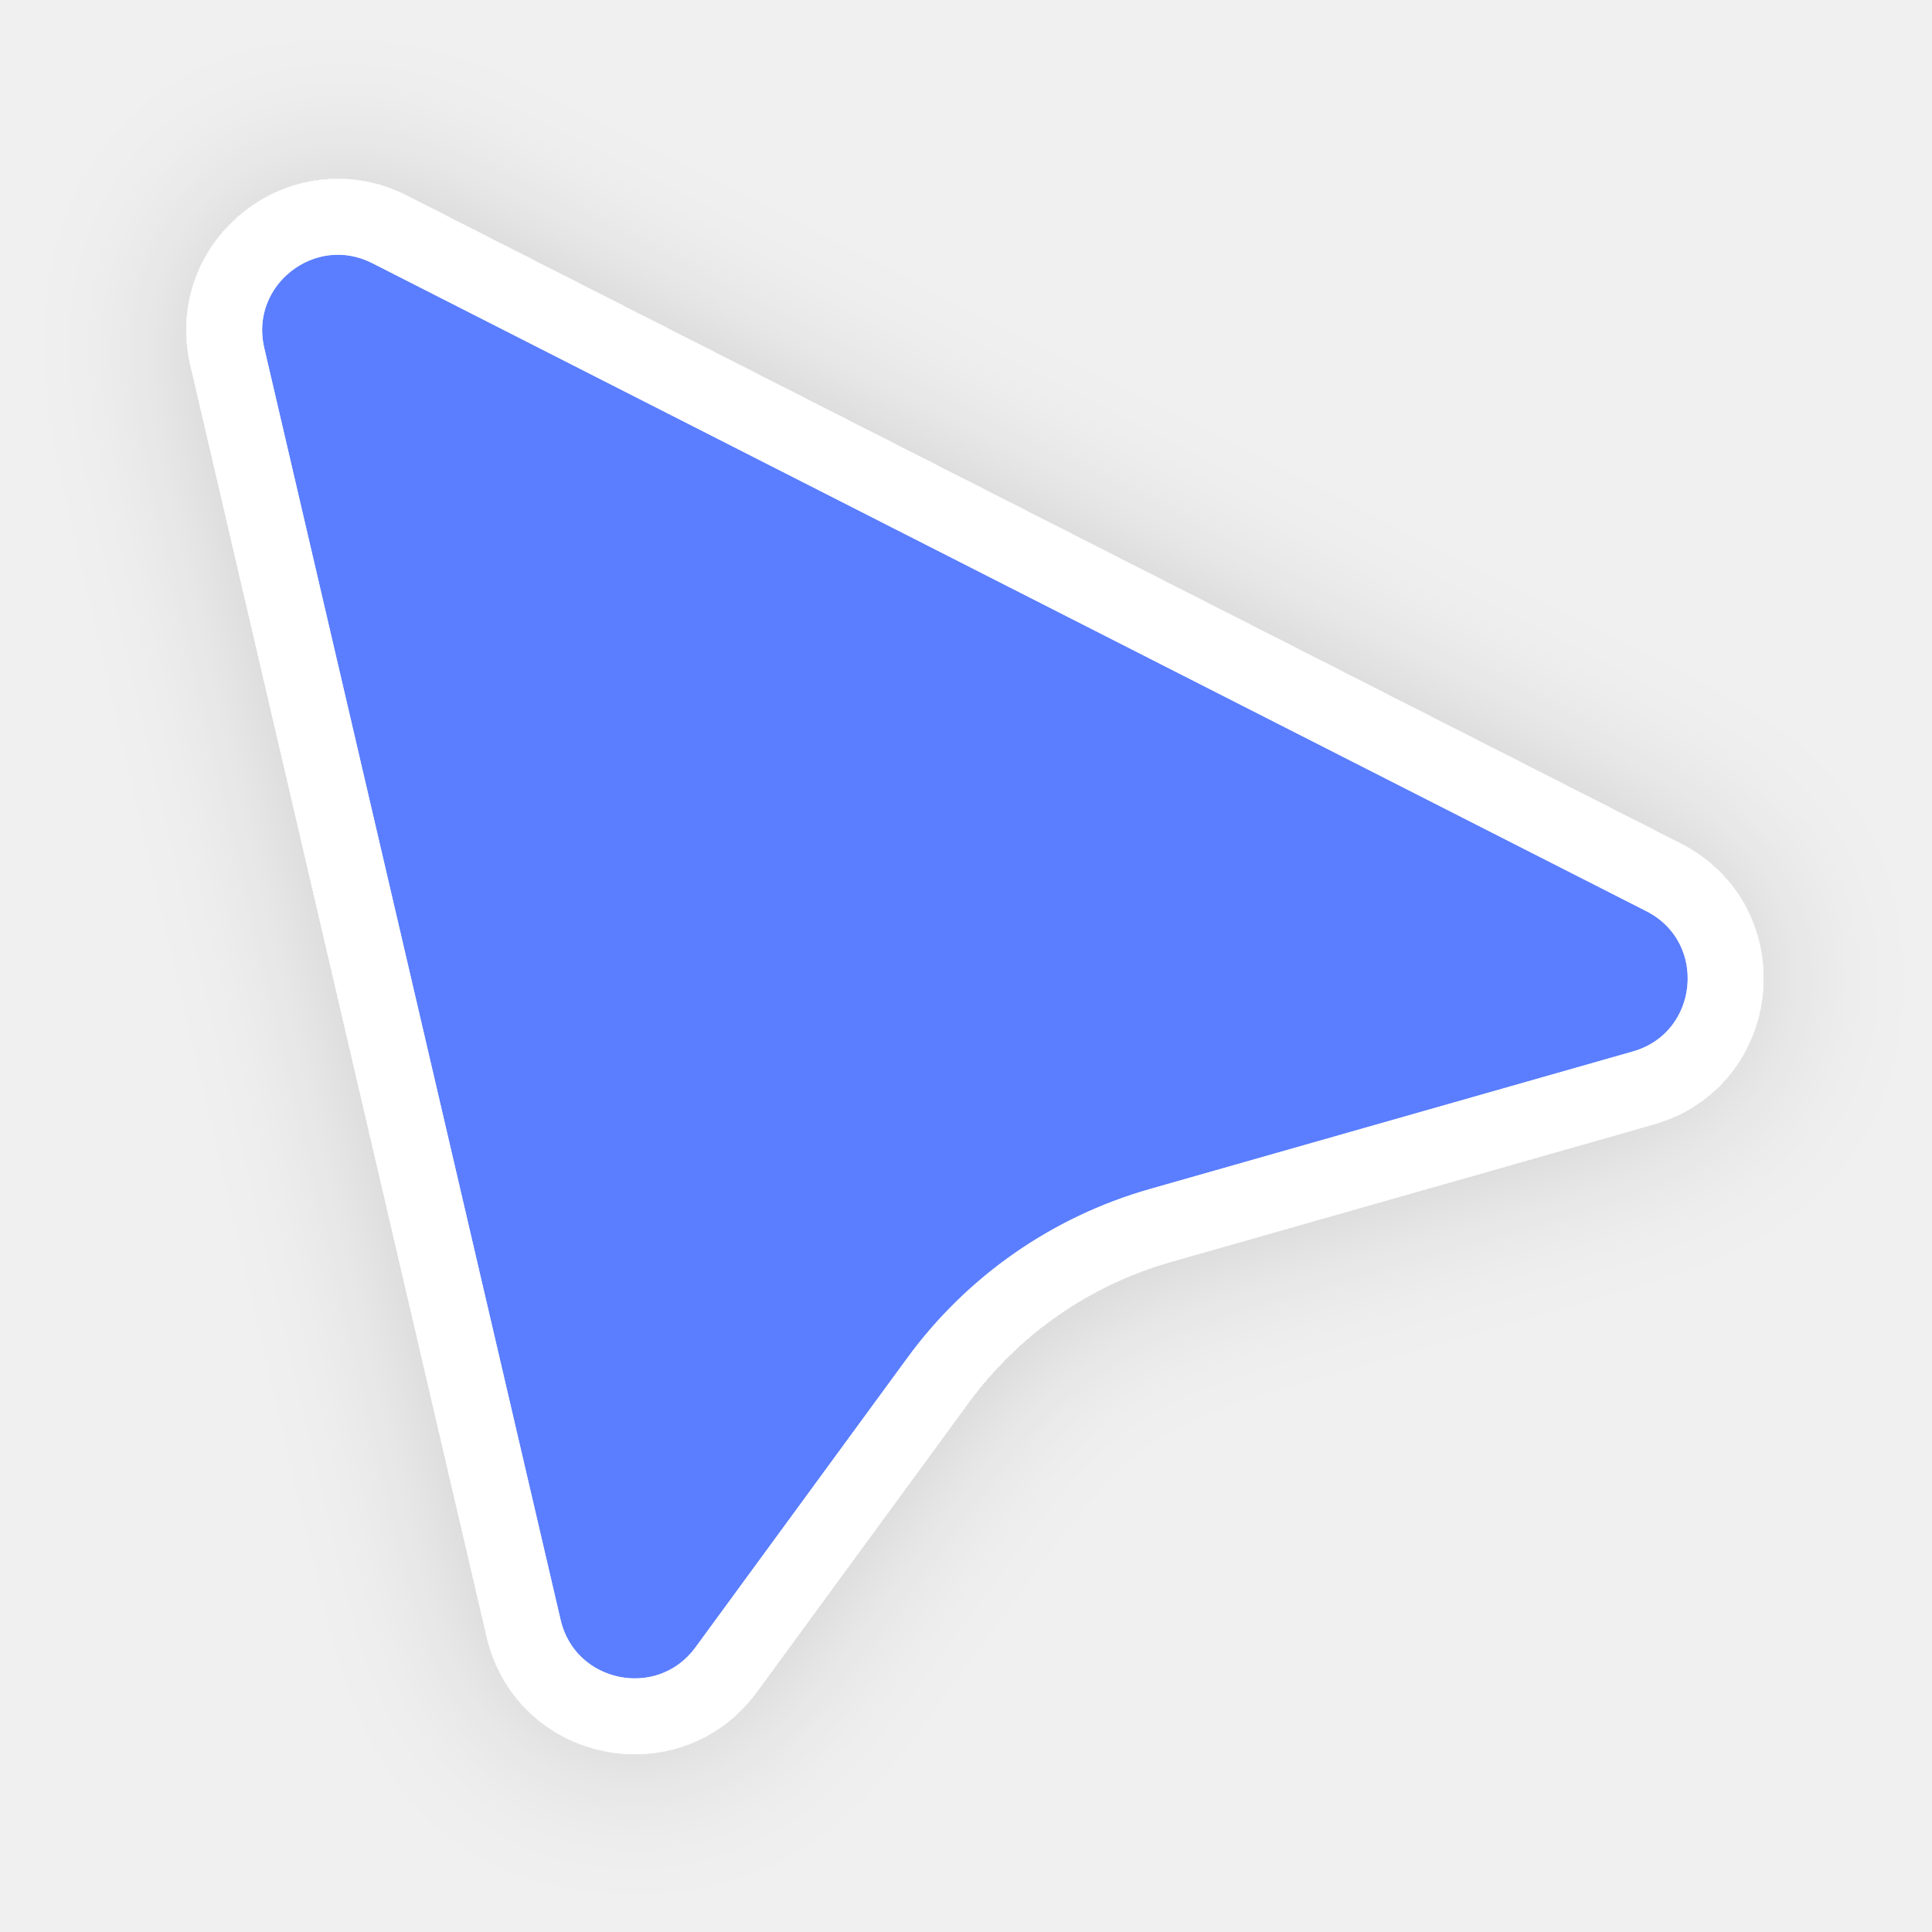
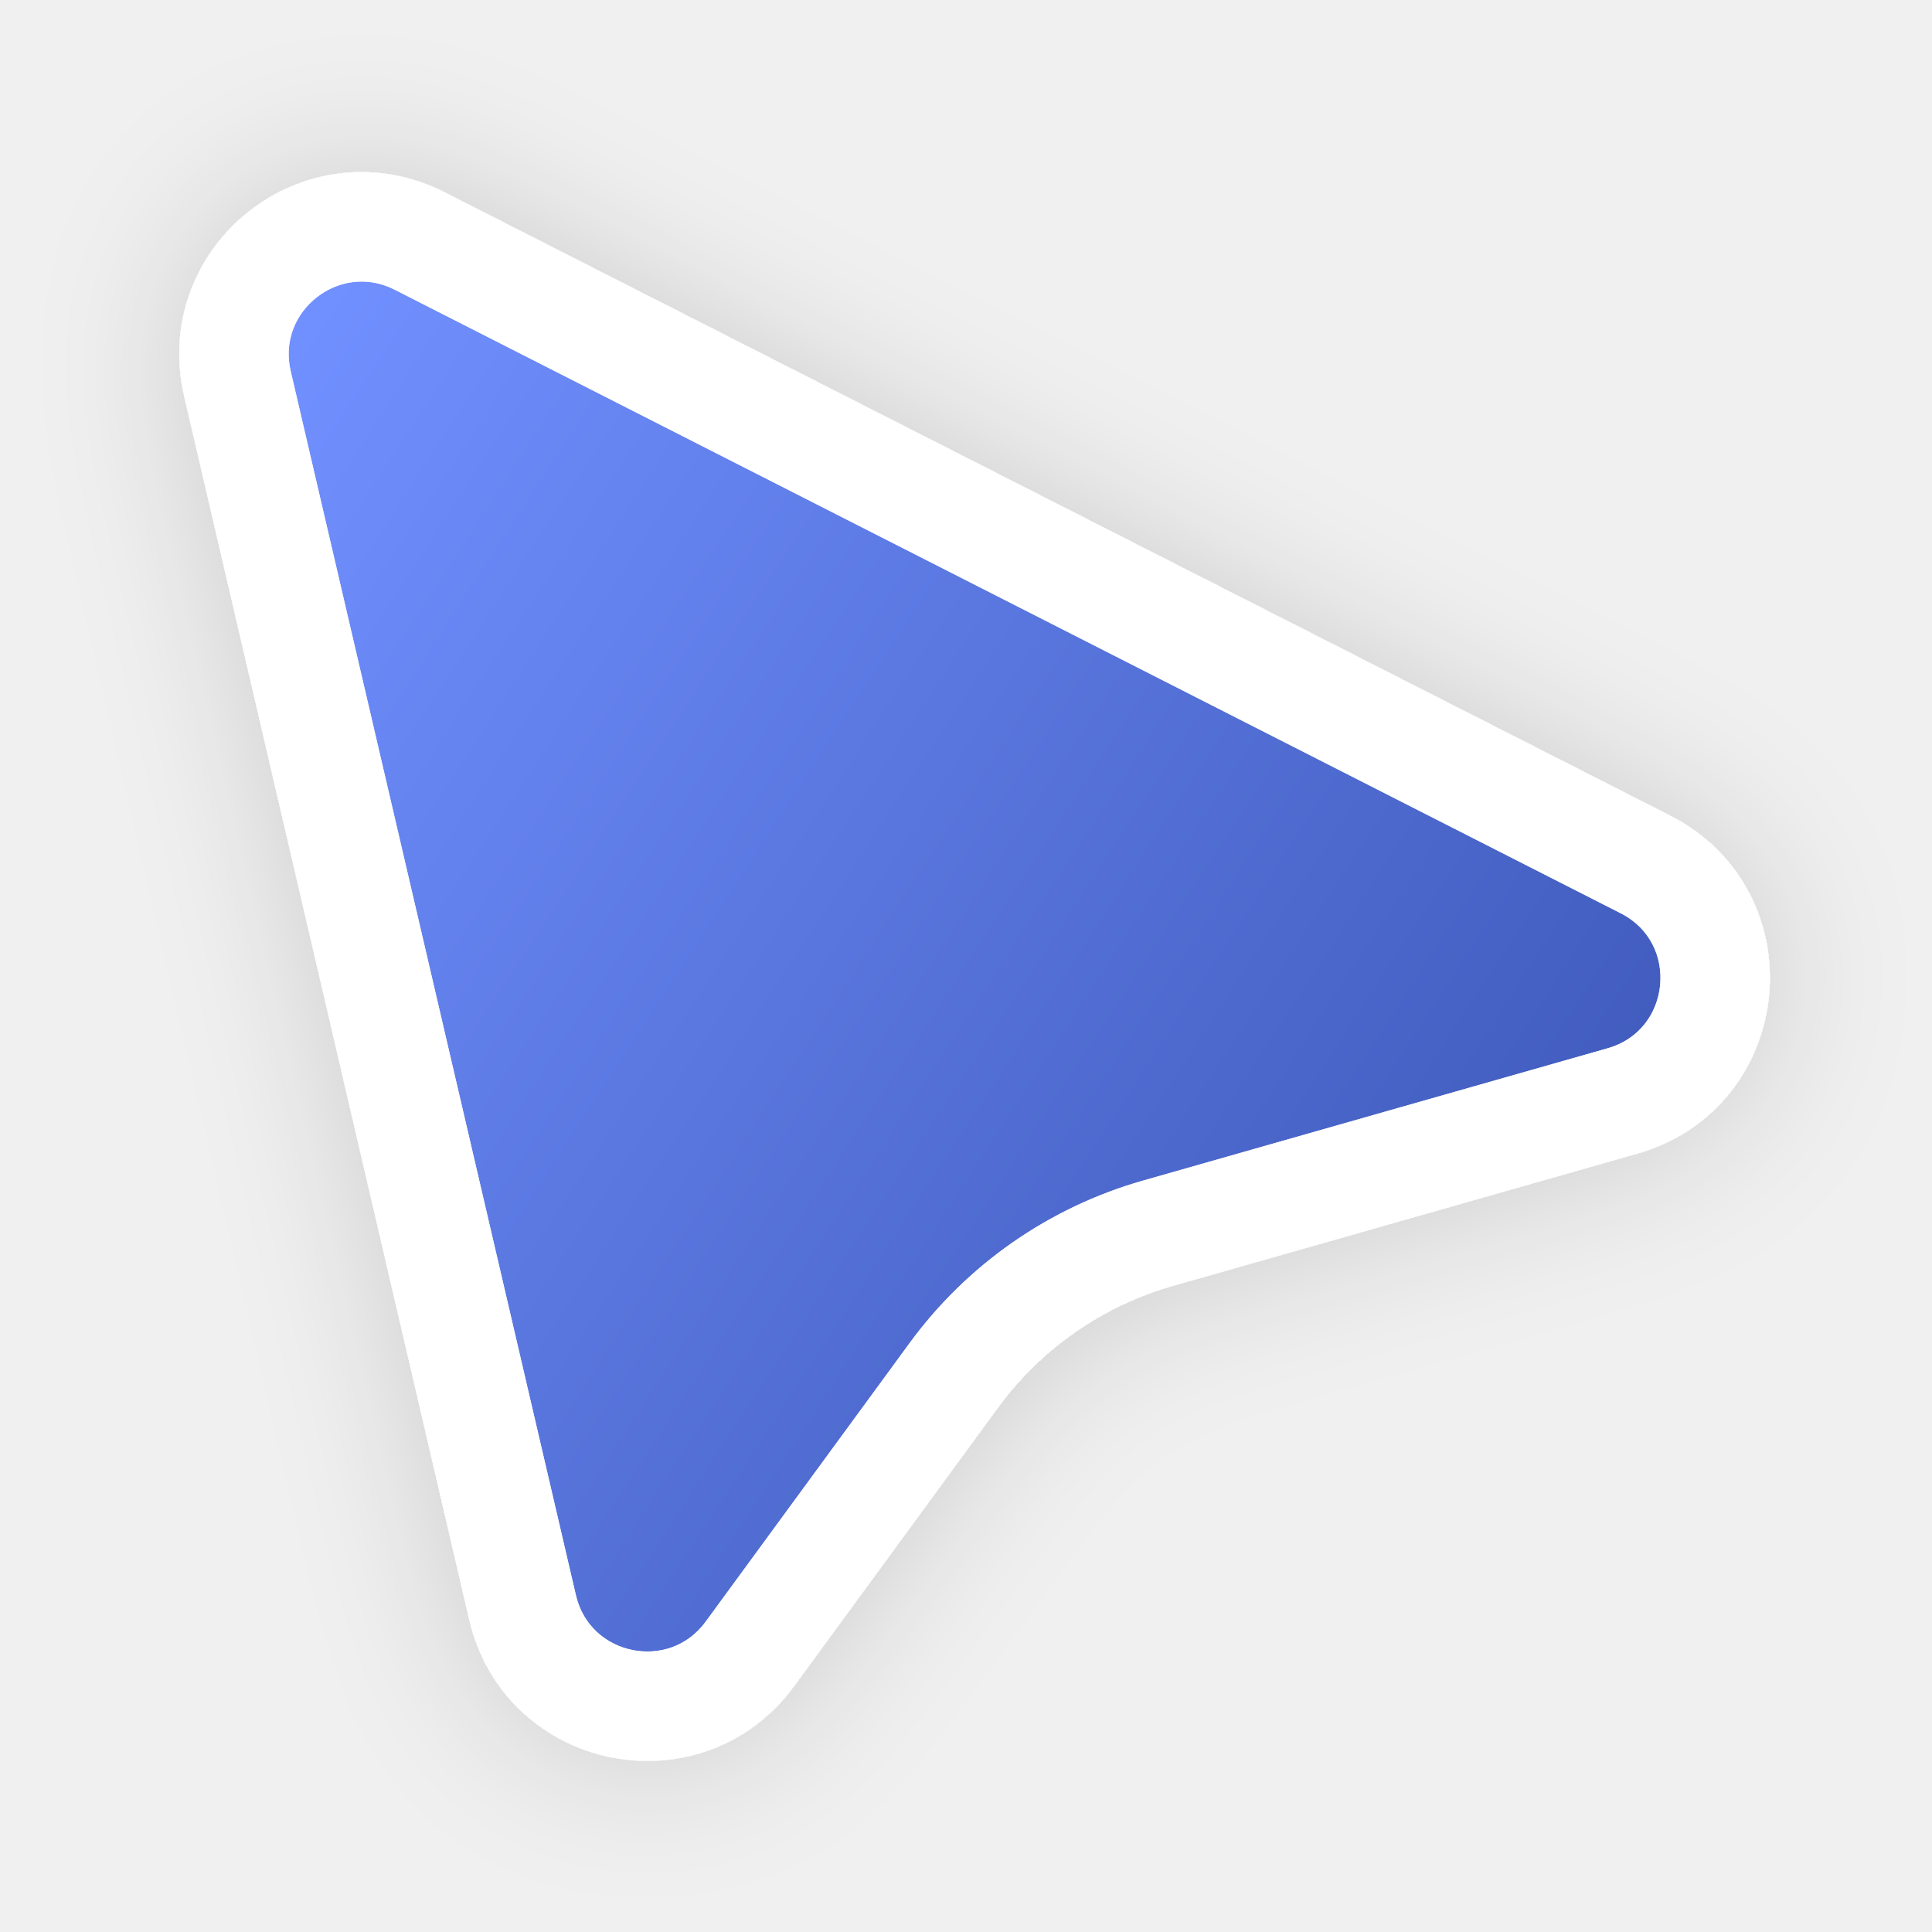
- <svg xmlns="http://www.w3.org/2000/svg" width="51" height="51" viewBox="0 0 51 51" fill="none">
-   <g filter="url(#filter0_d_86_179)">
-     <path d="M14.798 42.758L6.975 9.184C6.589 7.529 8.314 6.177 9.829 6.948L43.458 24.052C45.078 24.876 44.847 27.26 43.099 27.758L30.351 31.389C27.783 32.12 25.532 33.687 23.955 35.842L18.36 43.485C17.349 44.865 15.186 44.423 14.798 42.758Z" fill="#5A7EFF" />
-     <path d="M6.001 9.411L13.824 42.984C14.406 45.483 17.651 46.145 19.166 44.076L24.762 36.432C26.207 34.457 28.271 33.021 30.625 32.35L43.373 28.72C45.996 27.973 46.342 24.397 43.911 23.16L10.283 6.056C8.01 4.9 5.422 6.928 6.001 9.411Z" stroke="white" stroke-width="2" />
+ <svg xmlns="http://www.w3.org/2000/svg" width="53" height="53" viewBox="0 0 53 53" fill="none">
+   <g filter="url(#filter0_d_775_2)">
+     <path d="M15.798 43.758L7.975 10.184C7.589 8.529 9.314 7.177 10.829 7.948L44.458 25.052C46.078 25.876 45.847 28.26 44.099 28.758L31.351 32.389C28.783 33.12 26.532 34.687 24.955 36.842L19.36 44.485C18.349 45.865 16.186 45.423 15.798 43.758Z" fill="url(#paint0_linear_775_2)" />
+     <path d="M6.514 10.525L14.337 44.098C15.016 47.012 18.802 47.786 20.57 45.371L26.165 37.728C27.545 35.842 29.515 34.471 31.762 33.831L44.51 30.201C47.57 29.329 47.974 25.157 45.138 23.715L11.509 6.611C8.858 5.262 5.839 7.627 6.514 10.525Z" stroke="white" stroke-width="3" />
  </g>
  <defs>
-     <filter id="filter0_d_86_179" x="0.918" y="0.72" width="49.634" height="49.585" filterUnits="userSpaceOnUse" color-interpolation-filters="sRGB">
+     <filter id="filter0_d_775_2" x="0.916" y="0.718" width="51.636" height="51.589" filterUnits="userSpaceOnUse" color-interpolation-filters="sRGB">
      <feFlood flood-opacity="0" result="BackgroundImageFix" />
      <feColorMatrix in="SourceAlpha" type="matrix" values="0 0 0 0 0 0 0 0 0 0 0 0 0 0 0 0 0 0 127 0" result="hardAlpha" />
      <feOffset />
      <feGaussianBlur stdDeviation="2" />
      <feComposite in2="hardAlpha" operator="out" />
      <feColorMatrix type="matrix" values="0 0 0 0 0 0 0 0 0 0 0 0 0 0 0 0 0 0 0.15 0" />
-       <feBlend mode="normal" in2="BackgroundImageFix" result="effect1_dropShadow_86_179" />
-       <feBlend mode="normal" in="SourceGraphic" in2="effect1_dropShadow_86_179" result="shape" />
+       <feBlend mode="normal" in2="BackgroundImageFix" result="effect1_dropShadow_775_2" />
+       <feBlend mode="normal" in="SourceGraphic" in2="effect1_dropShadow_775_2" result="shape" />
    </filter>
+     <linearGradient id="paint0_linear_775_2" x1="9" y1="8" x2="45" y2="31.5" gradientUnits="userSpaceOnUse">
+       <stop stop-color="#7190FF" />
+       <stop offset="1" stop-color="#405BBC" />
+     </linearGradient>
  </defs>
</svg>
